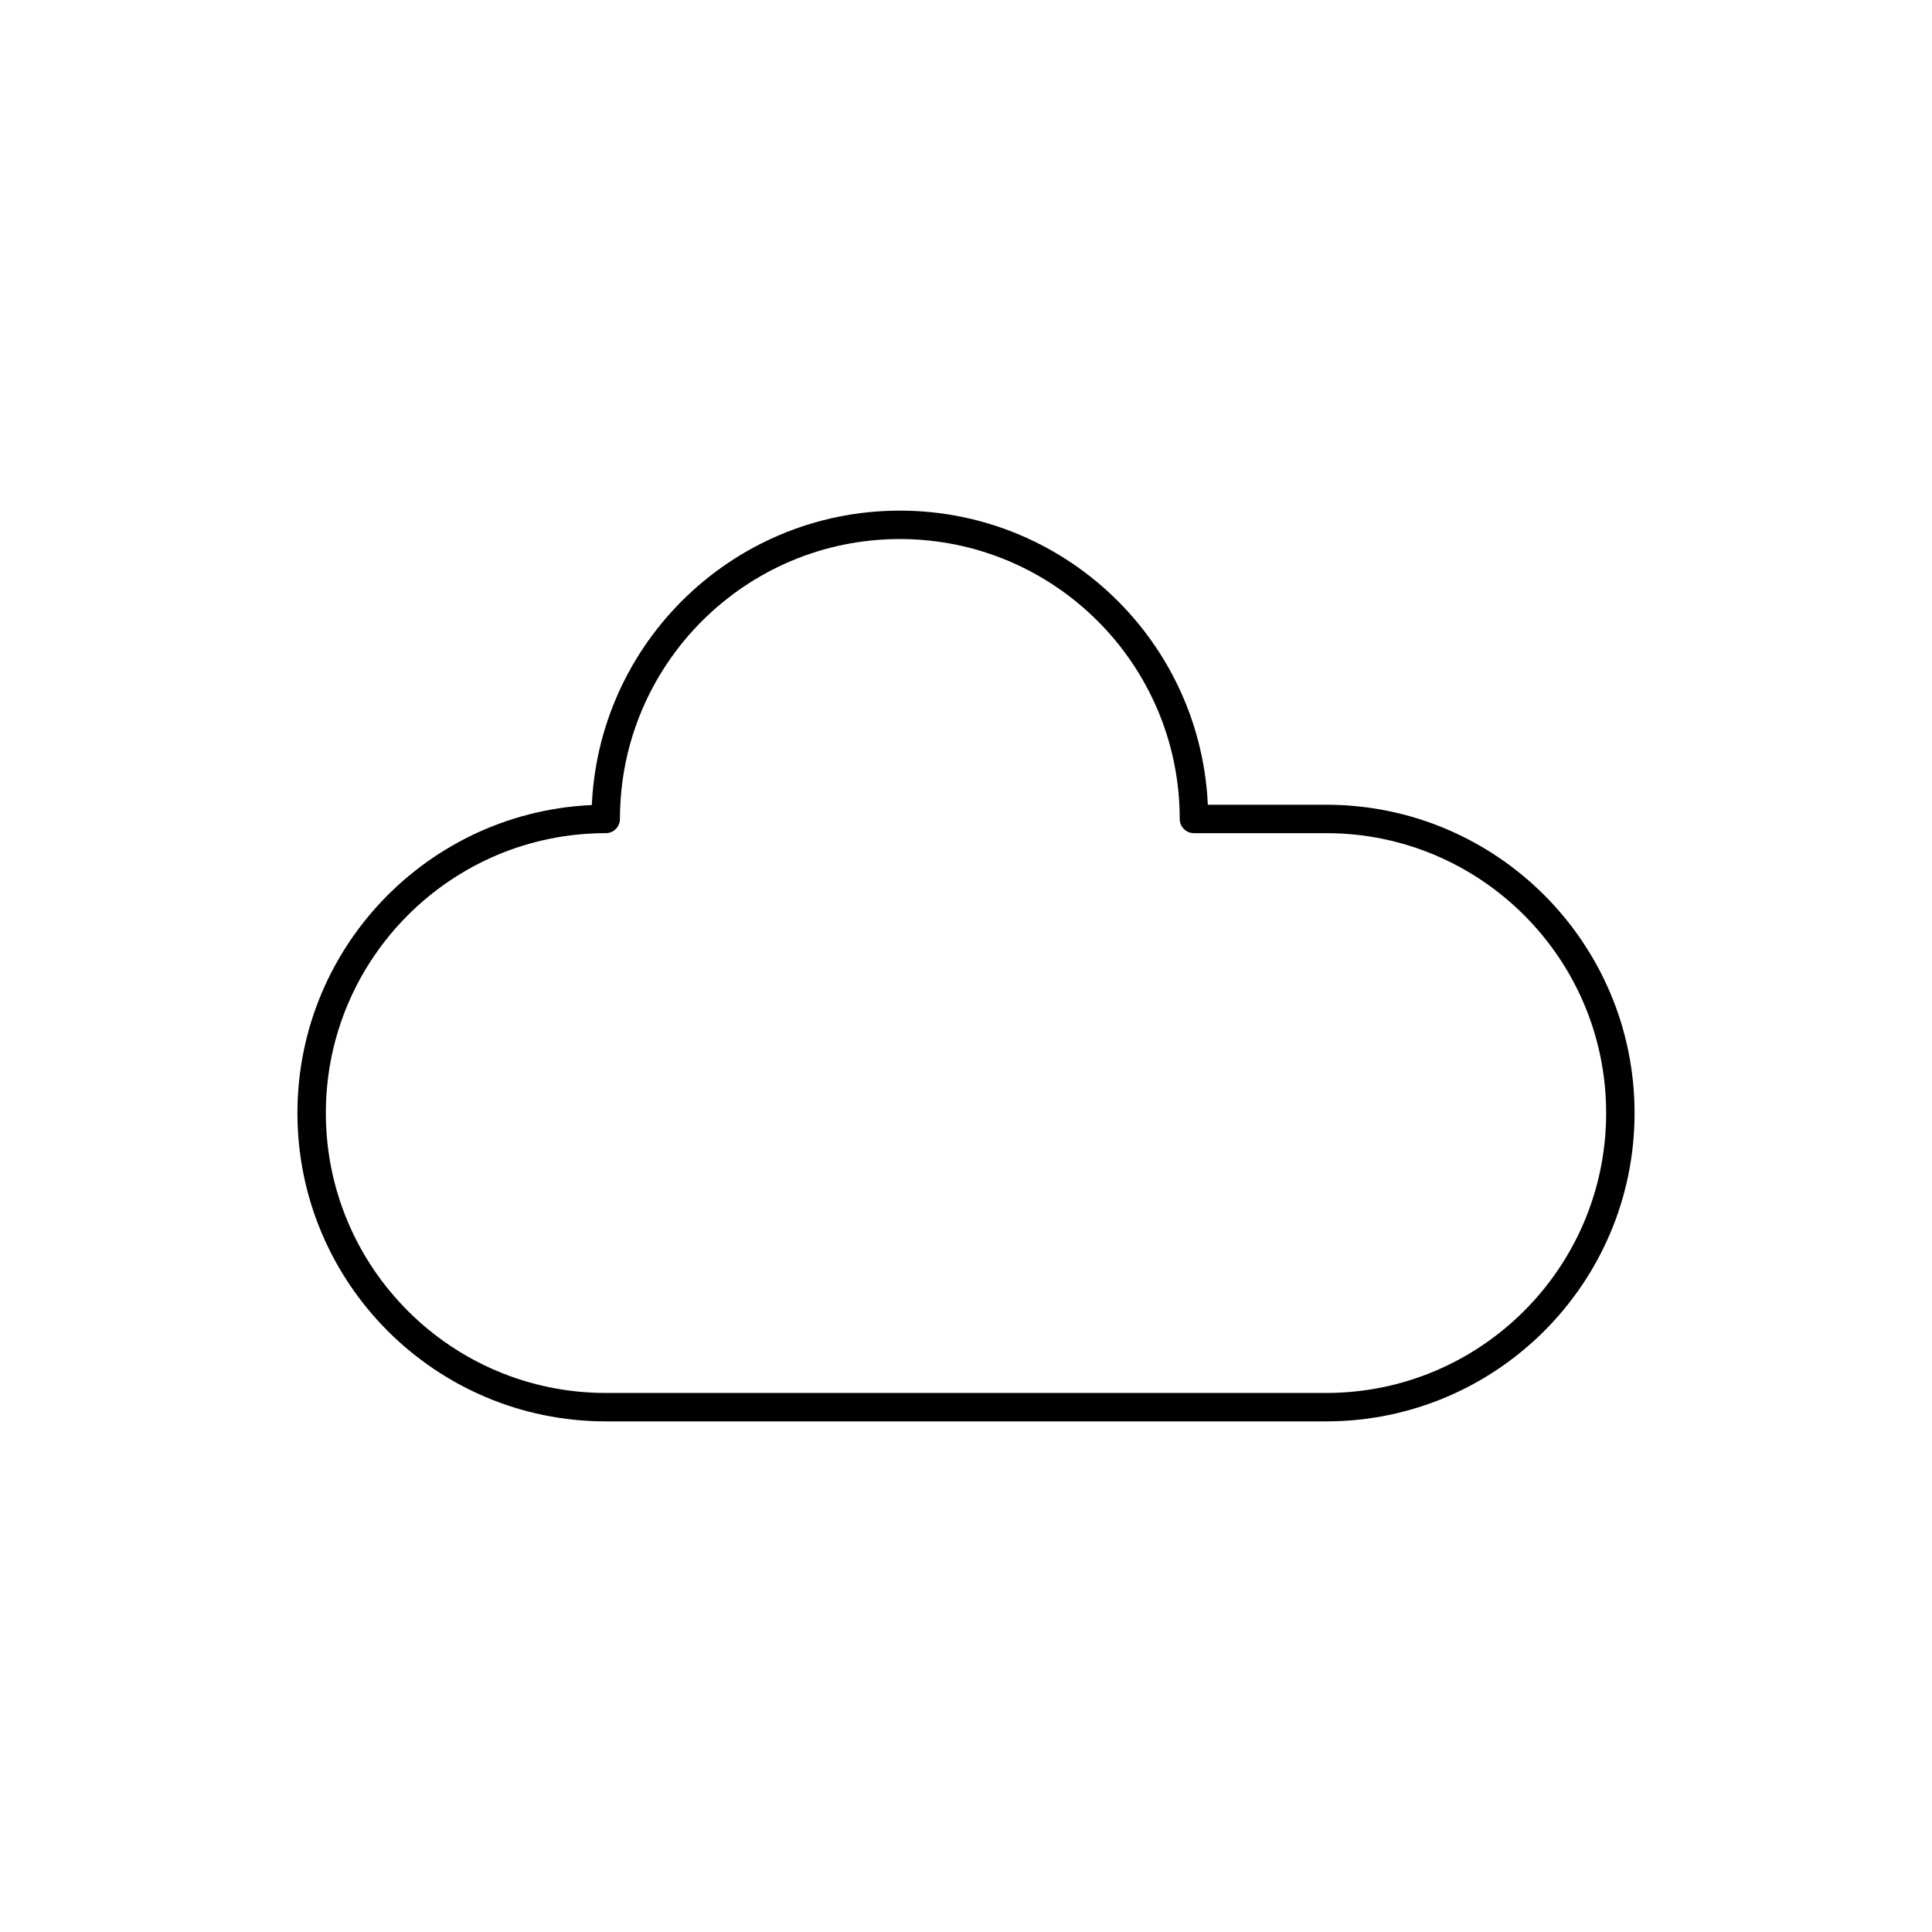
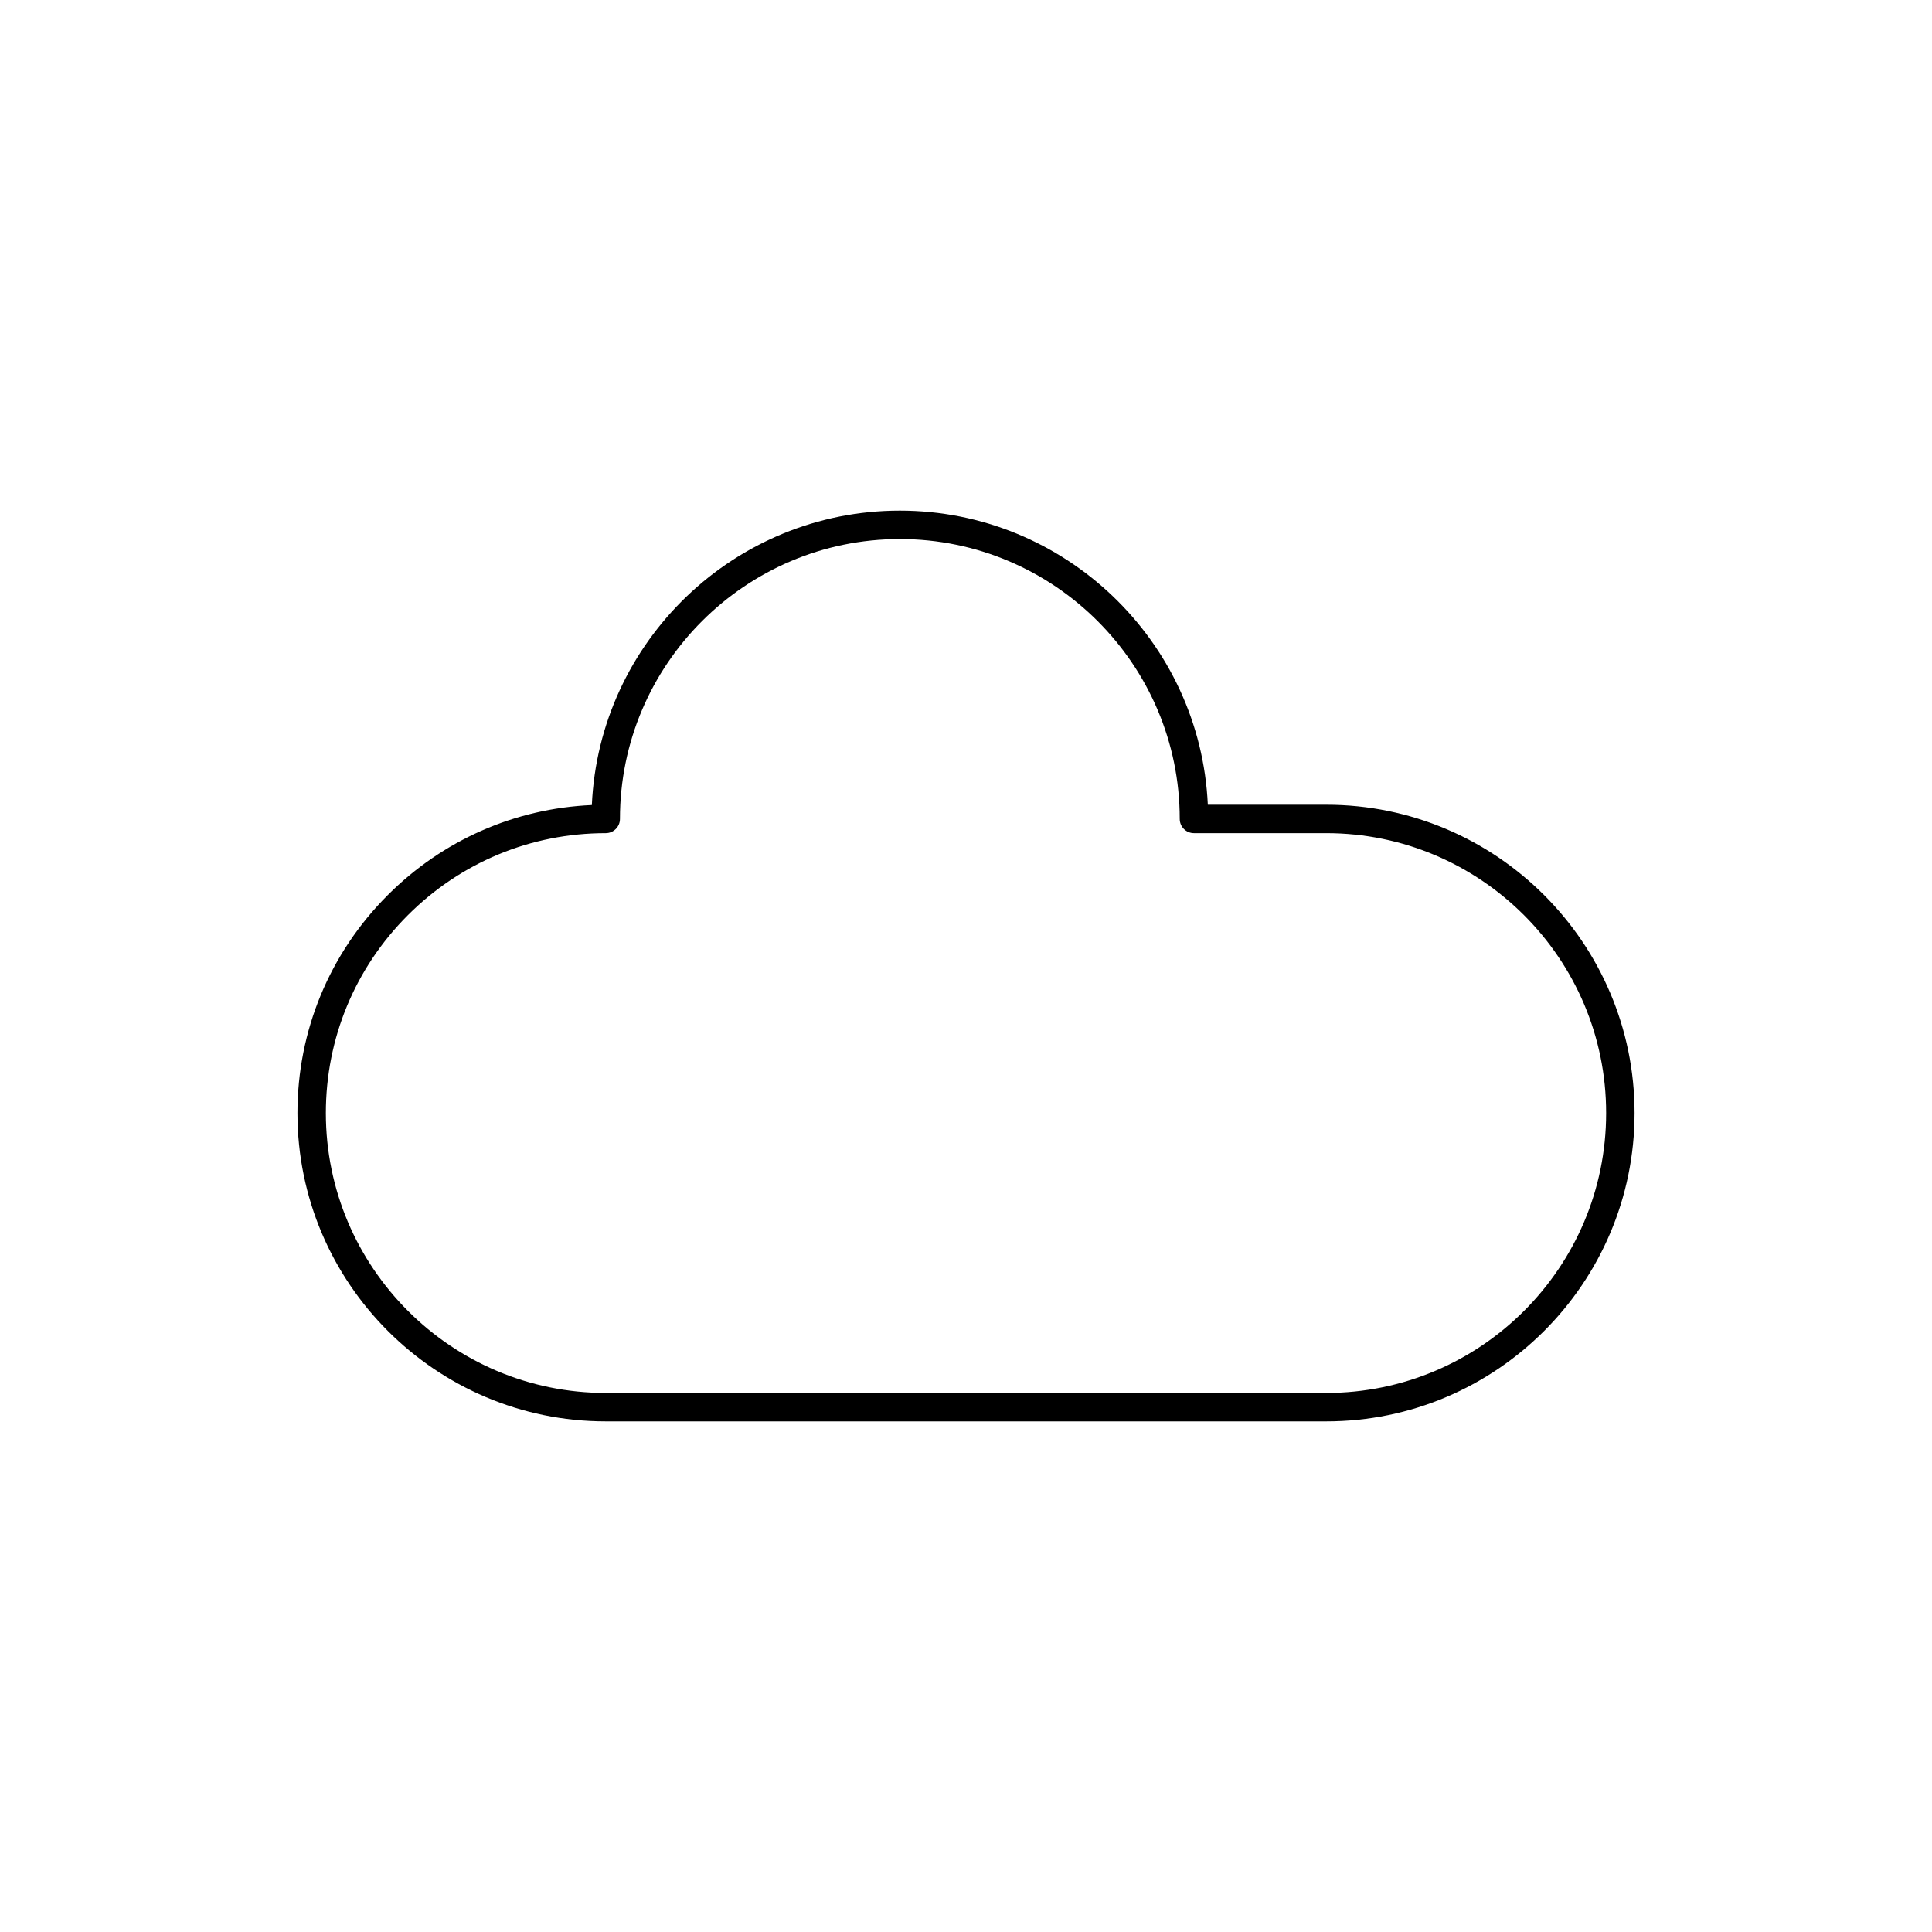
- <svg xmlns="http://www.w3.org/2000/svg" version="1.1" id="Layer_1" x="0px" y="0px" width="283.46px" height="283.46px" viewBox="0 0 283.46 283.46" enable-background="new 0 0 283.46 283.46" xml:space="preserve">
-   <g id="cloud1">
-     <path fill="none" stroke="#000000" stroke-width="4.17" stroke-linecap="round" stroke-linejoin="round" stroke-miterlimit="2.256" d="   M88.873,120.155c0-23.815,19.334-43.152,43.149-43.152c23.815,0,43.151,19.337,43.151,43.152h19.414   c23.814,0,43.149,19.334,43.149,43.149c0,23.815-19.335,43.152-43.149,43.152H88.873c-23.815,0-43.149-19.337-43.149-43.152   C45.723,139.49,65.058,120.155,88.873,120.155L88.873,120.155z" />
+ <svg xmlns="http://www.w3.org/2000/svg" version="1.0" id="Layer_1" x="0px" y="0px" width="283.46px" height="283.46px" viewBox="0 0 283.46 283.46" enable-background="new 0 0 283.46 283.46" xml:space="preserve">
+   <g>
+     <path fill="none" d="M194.587,122.24h-19.414c-1.151,0-2.085-0.934-2.085-2.085c0-22.645-18.422-41.067-41.066-41.067   c-22.643,0-41.064,18.422-41.064,41.067c0,1.151-0.934,2.085-2.085,2.085c-10.961,0-21.271,4.273-29.031,12.034   c-7.76,7.76-12.033,18.07-12.033,29.031c0,22.645,18.421,41.067,41.064,41.067h105.714c22.643,0,41.063-18.423,41.063-41.067   C235.651,140.661,217.23,122.24,194.587,122.24z" />
+     <path d="M194.587,118.07H177.21c-1.093-23.979-20.944-43.152-45.188-43.152c-24.259,0-44.118,19.196-45.188,43.197   c-11.31,0.5-21.876,5.146-29.94,13.21c-8.547,8.548-13.254,19.905-13.254,31.979c0,24.944,20.292,45.237,45.234,45.237h105.714   c24.941,0,45.233-20.293,45.233-45.237C239.821,138.362,219.529,118.07,194.587,118.07z M194.587,204.372H88.873   c-22.643,0-41.064-18.423-41.064-41.067c0-10.961,4.273-21.271,12.033-29.031c7.76-7.76,18.07-12.034,29.031-12.034   c1.151,0,2.085-0.934,2.085-2.085c0-22.645,18.421-41.067,41.064-41.067c22.645,0,41.066,18.422,41.066,41.067   c0,1.151,0.934,2.085,2.085,2.085h19.414c22.643,0,41.063,18.421,41.063,41.064C235.651,185.949,217.23,204.372,194.587,204.372z" />
  </g>
</svg>
